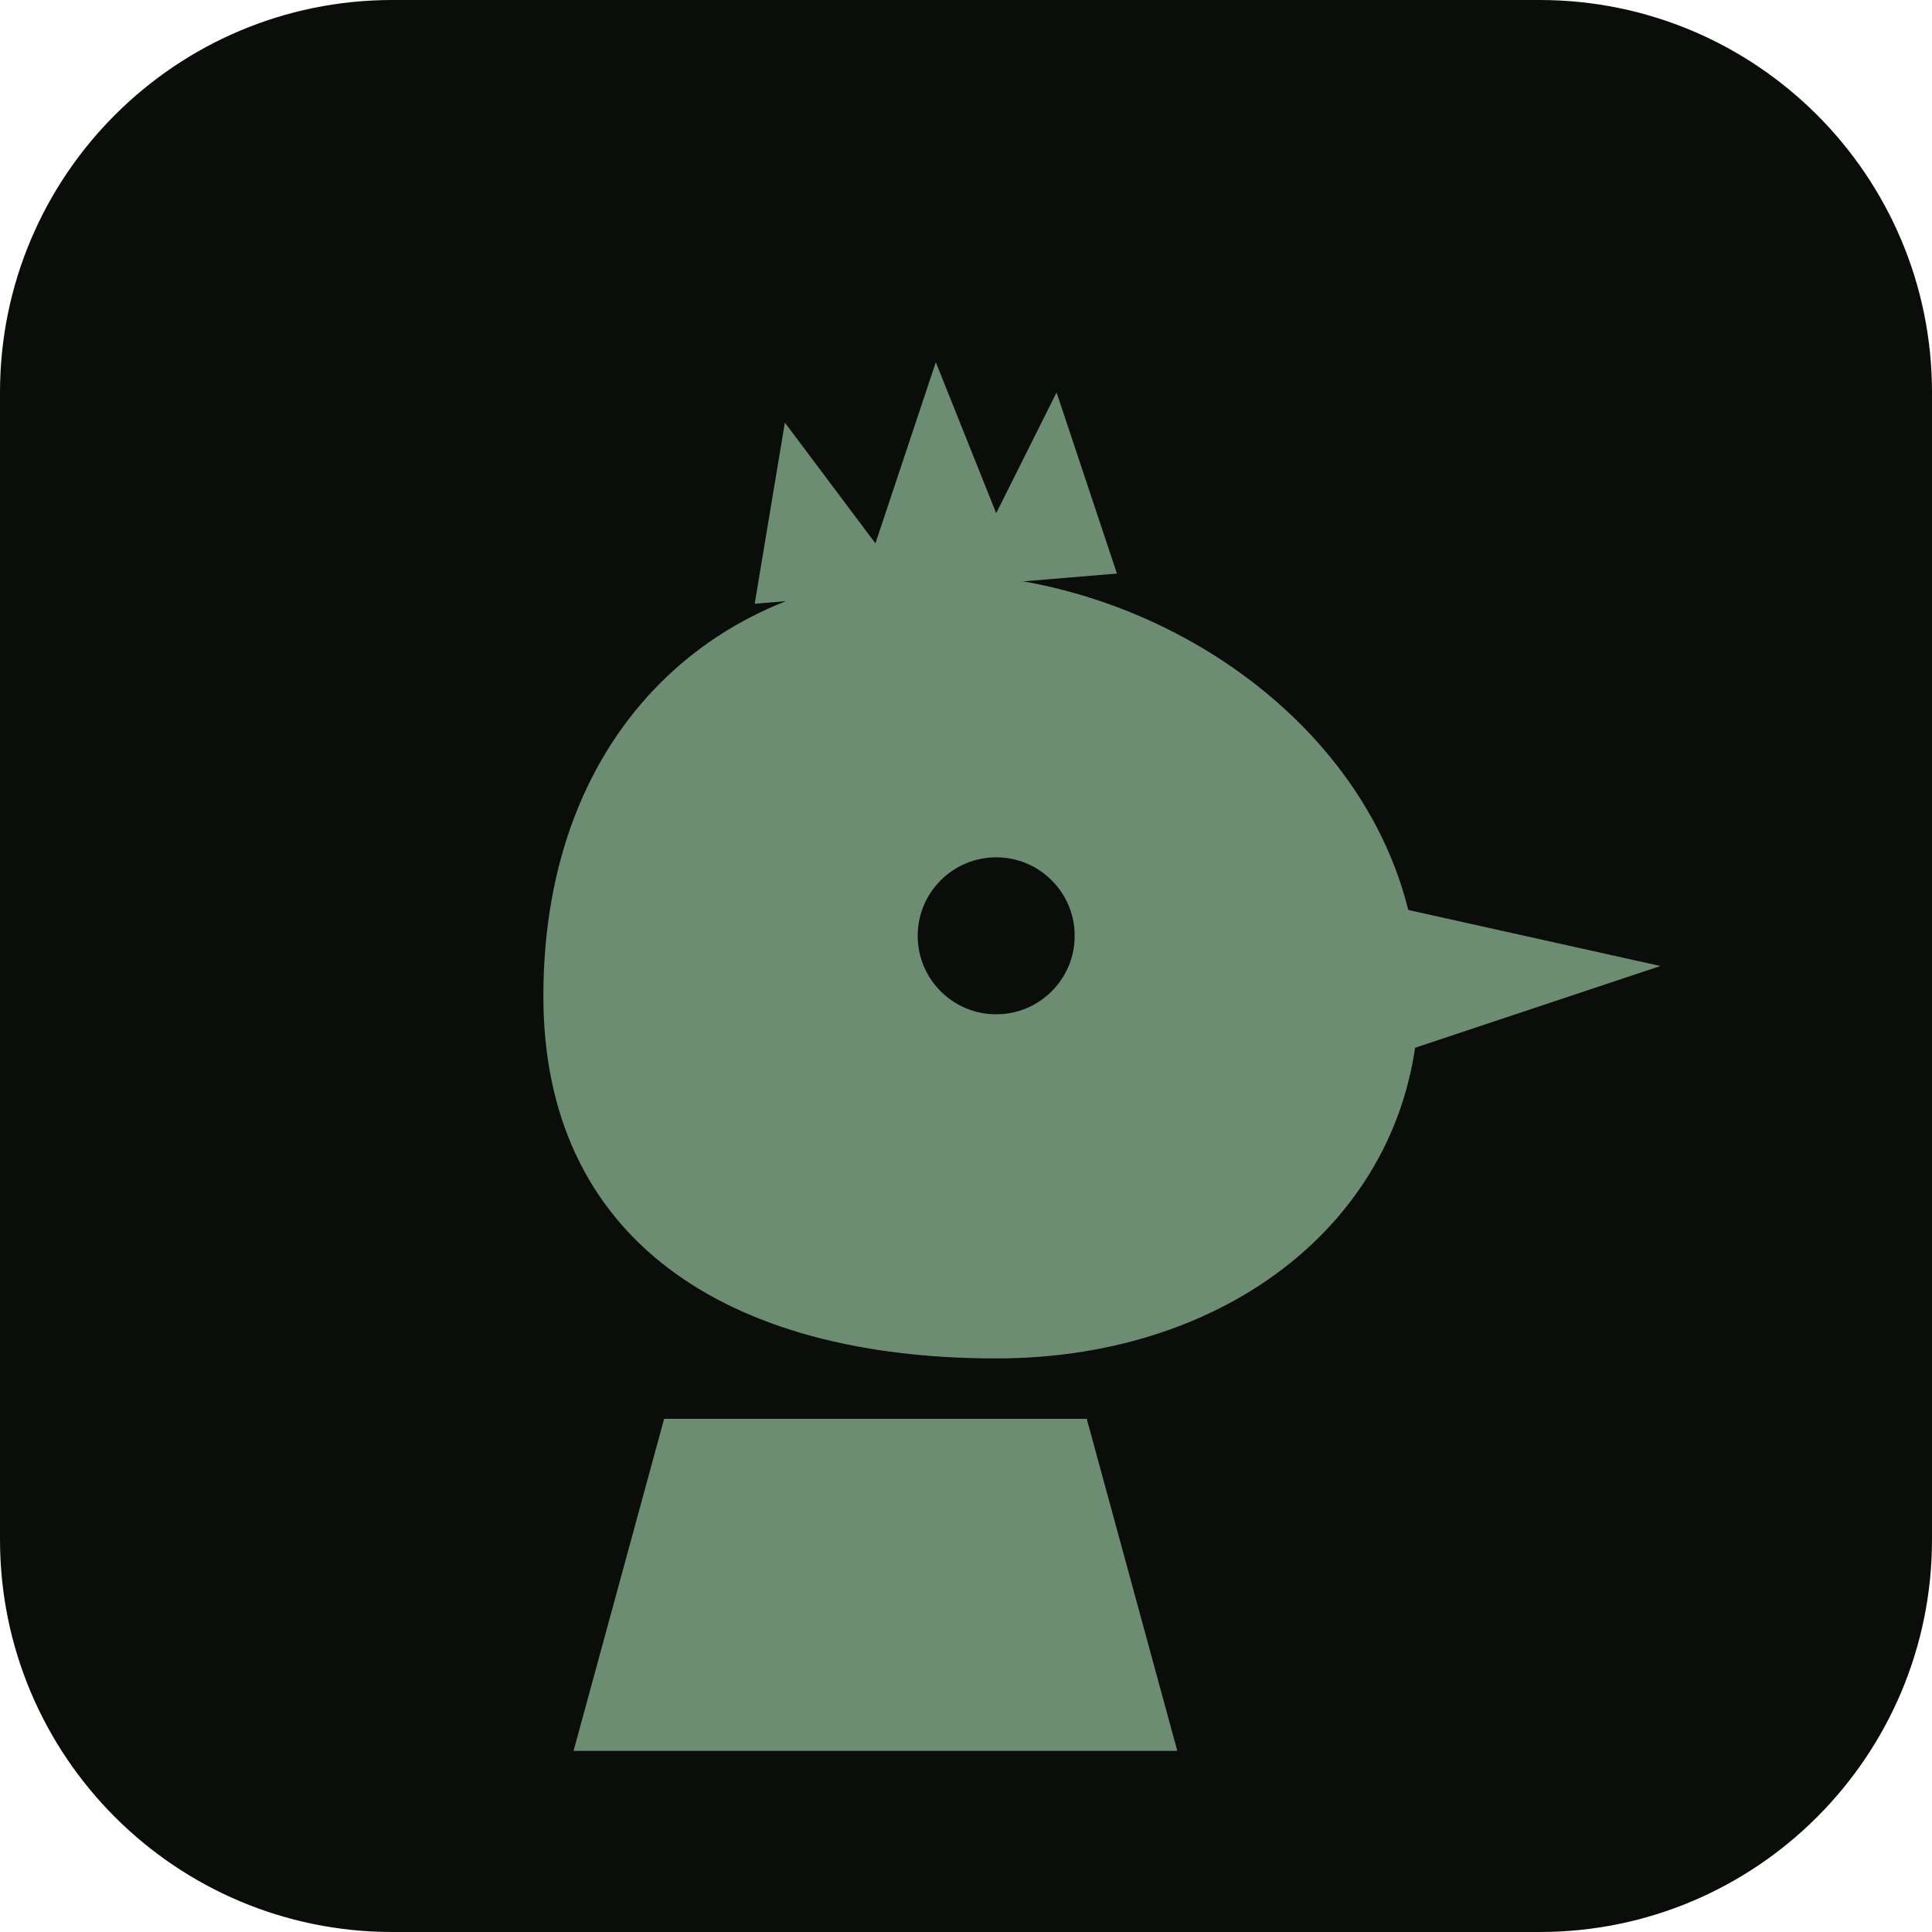
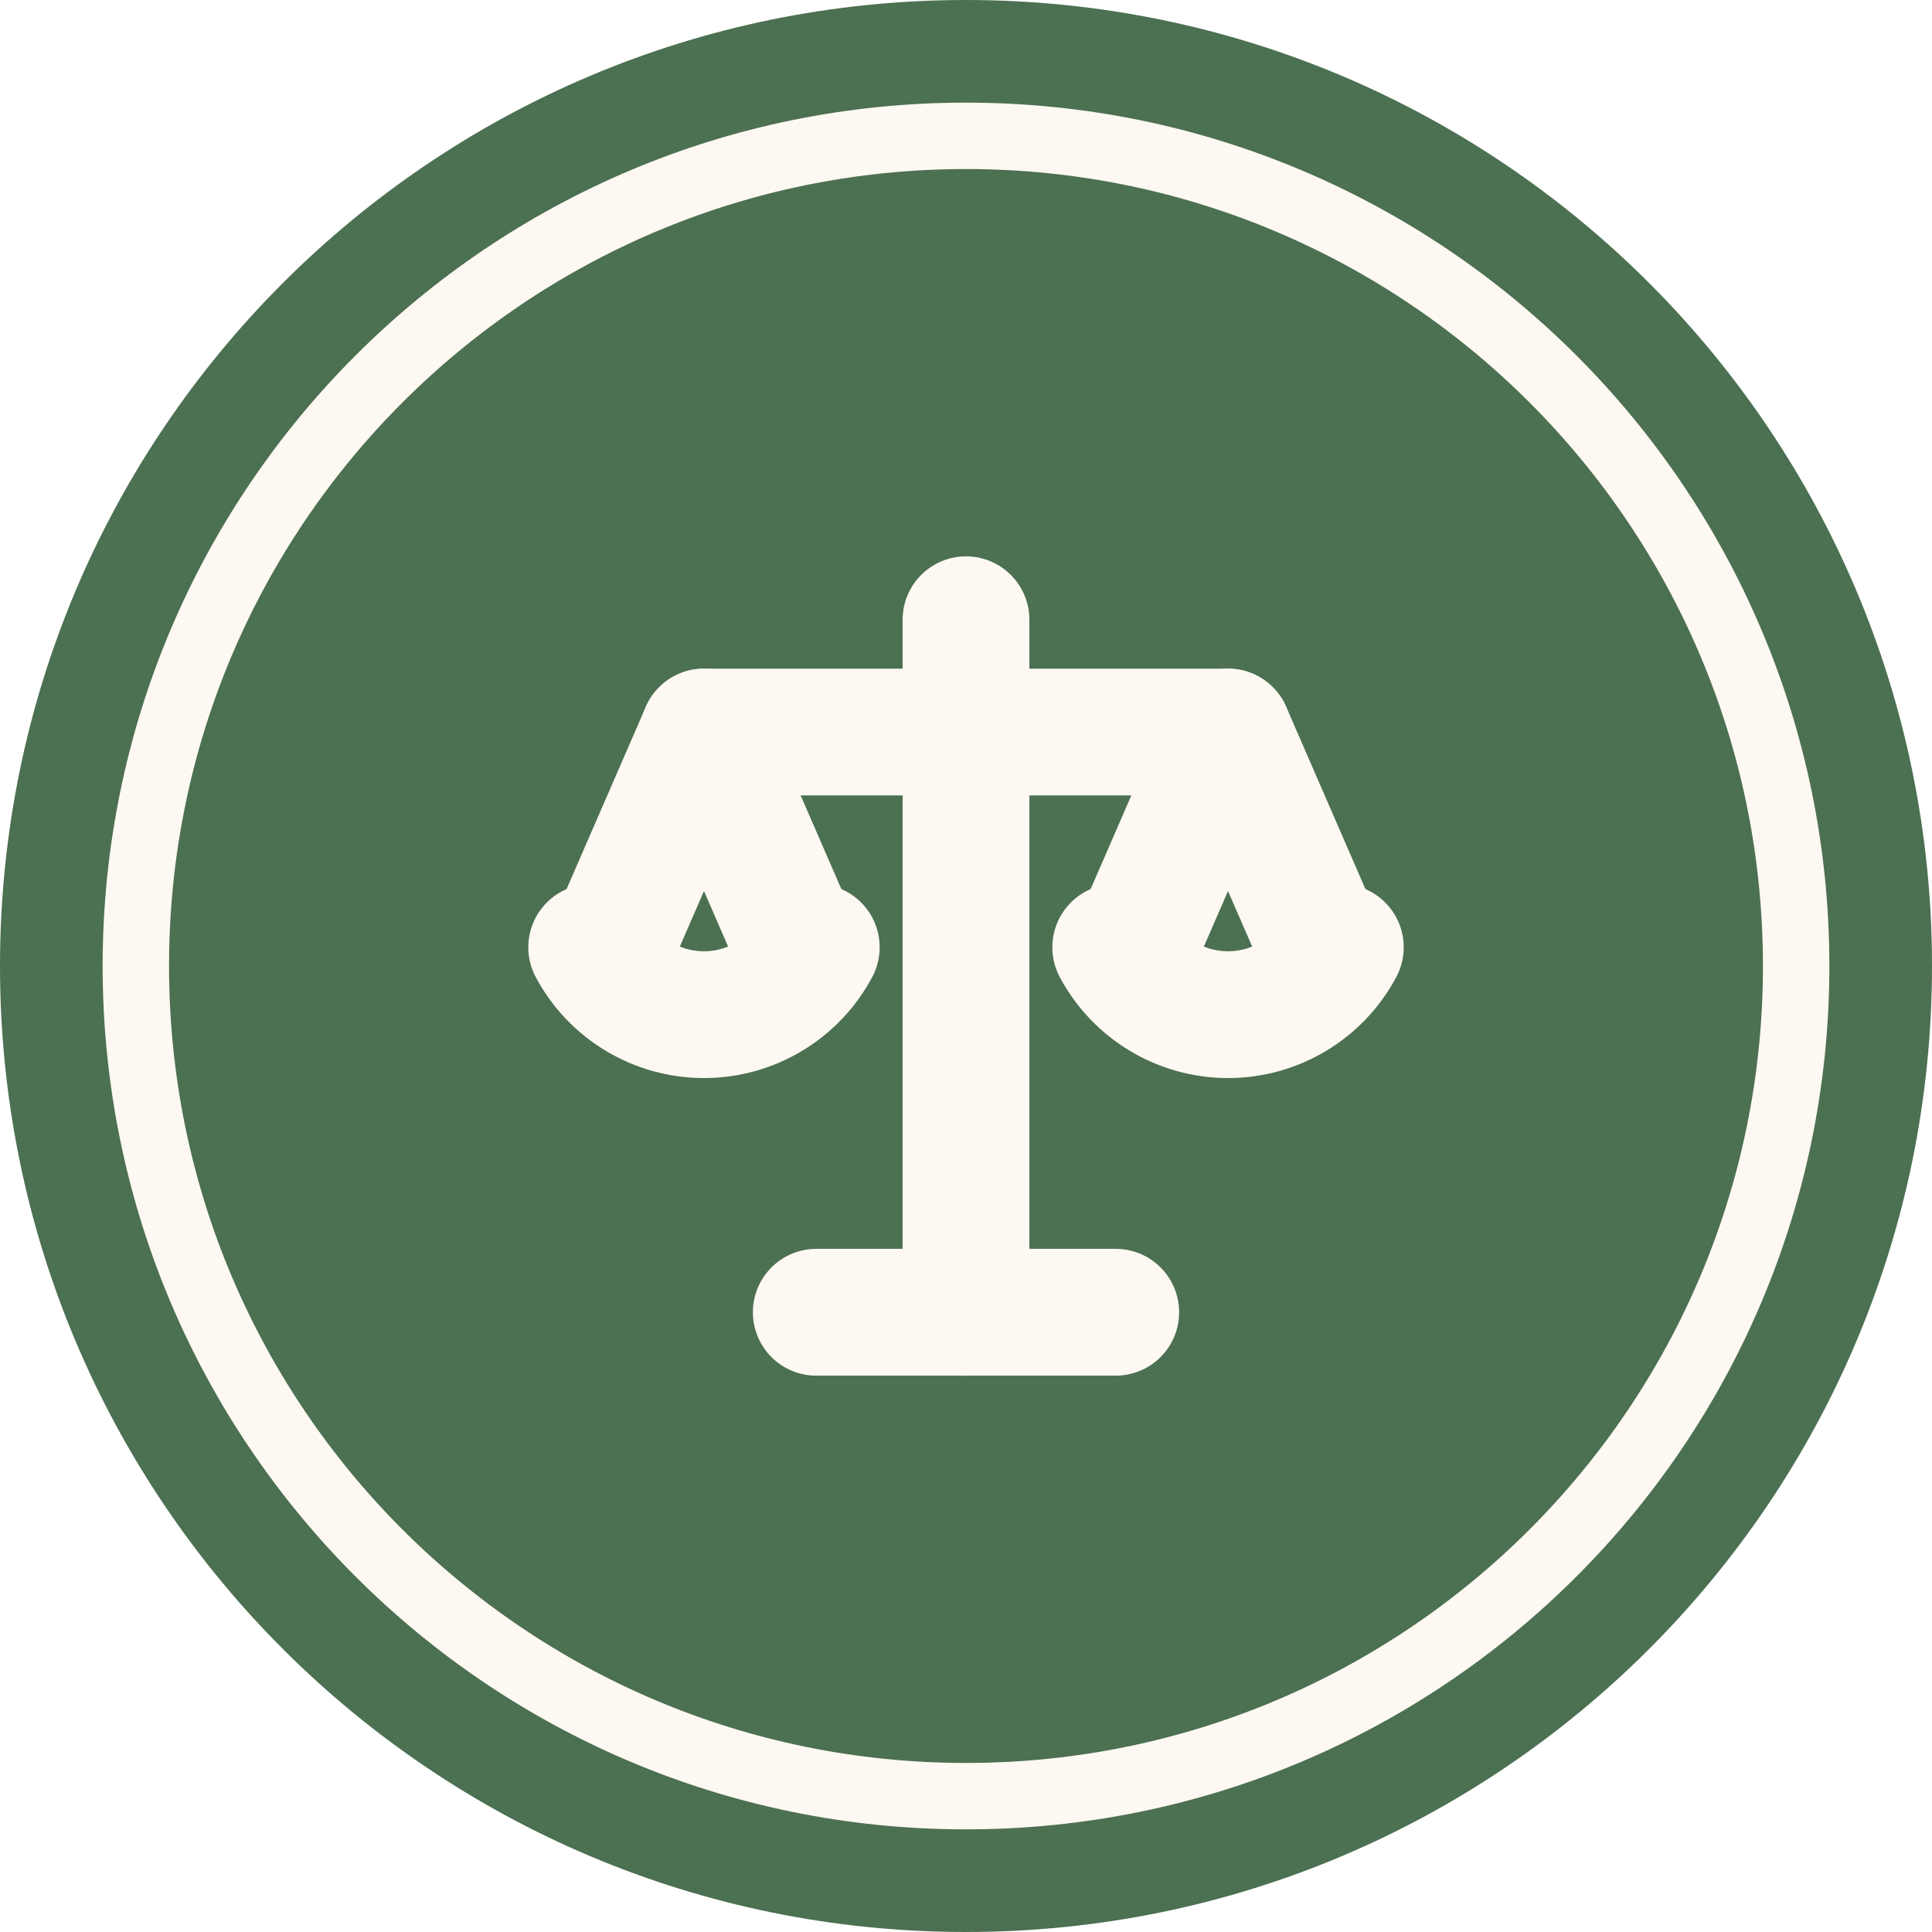
<svg xmlns="http://www.w3.org/2000/svg" viewBox="0 0 64 64">
-   <rect width="64" height="64" rx="13" fill="#0b0d0a" />
-   <path d="M22 47 L36 47 L39 58 L19 58 Z" fill="#6d8d72" />
-   <path d="M18 33 C18 24 24 19 31 19 C39 19 47 25 47 33 C47 40 41 45 33 45 C24 45 18 41 18 33 Z" fill="#6d8d72" />
-   <path d="M25 20 L26 14 L29 18 L31 12 L33 17 L35 13 L37 19 Z" fill="#6d8d72" />
-   <path d="M46 30 L55 32 L46 35 Z" fill="#6d8d72" />
-   <circle cx="33" cy="31" r="2.6" fill="#0b0d0a" />
+   <circle cx="32" cy="32" r="32" fill="#4c7052" />
+   <circle cx="32" cy="32" r="27.5" fill="none" stroke="#fdf8f1" stroke-width="2.2" />
+   <g transform="translate(12.16 12.16) scale(0.62)" stroke="#fdf8f1" stroke-width="6.774" stroke-linecap="round" stroke-linejoin="round">
+     <circle cx="32" cy="13.5" r="1.9" fill="#fdf8f1" stroke="none" />
+     <path d="M32 13.5 L32 50.5" fill="none" />
+     <path d="M18 19.5 L46 19.5" fill="none" />
+     <path d="M18 19.5 L13 31 M18 19.5 L23 31" fill="none" />
+     <path d="M12 31 A6.8 6.8 0 0 0 24 31" fill="none" />
+     <path d="M46 19.5 L41 31 M46 19.5 L51 31" fill="none" />
+     <path d="M40 31 A6.8 6.8 0 0 0 52 31" fill="none" />
+     <path d="M24 50.5 L40 50.5" fill="none" />
+   </g>
</svg>
